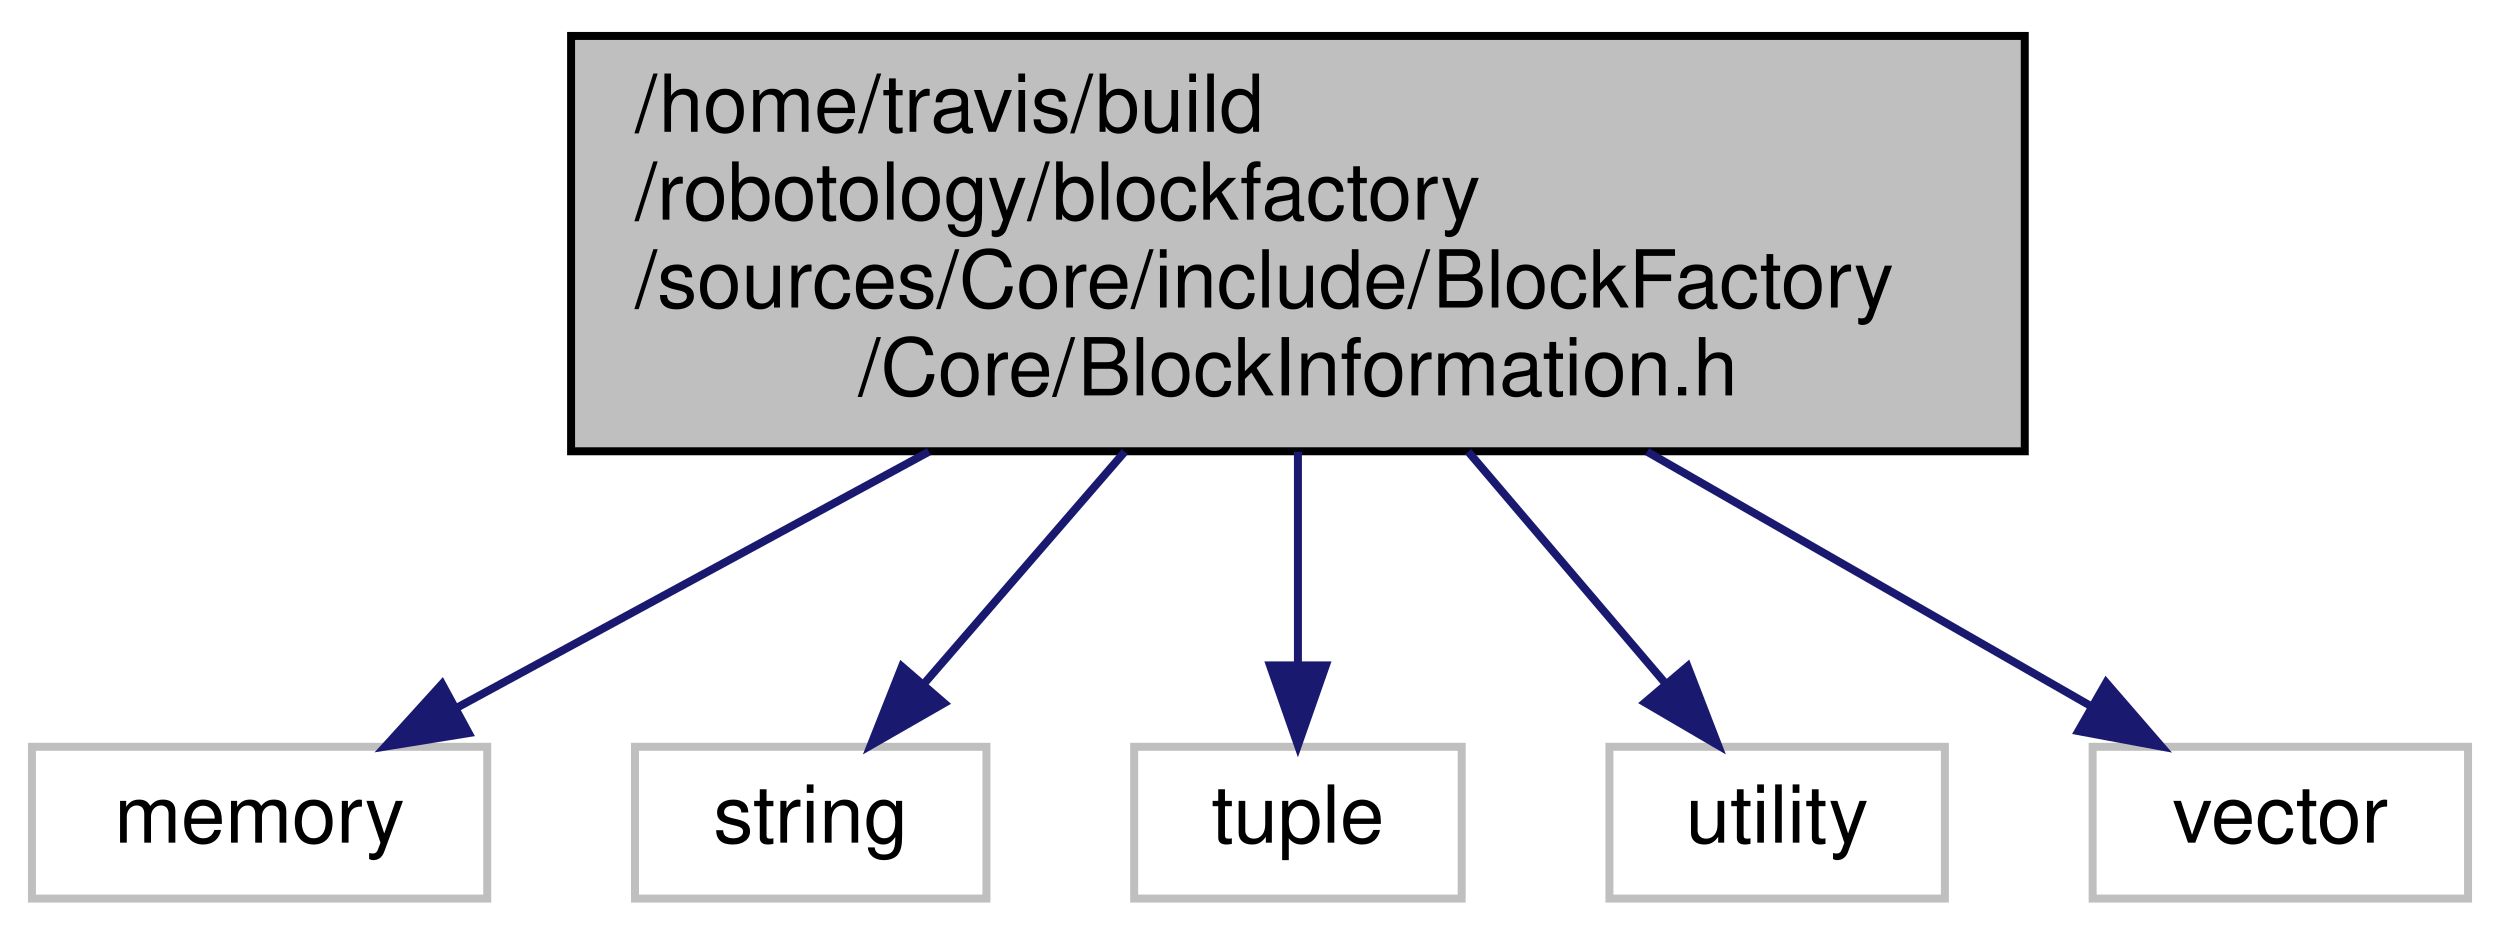
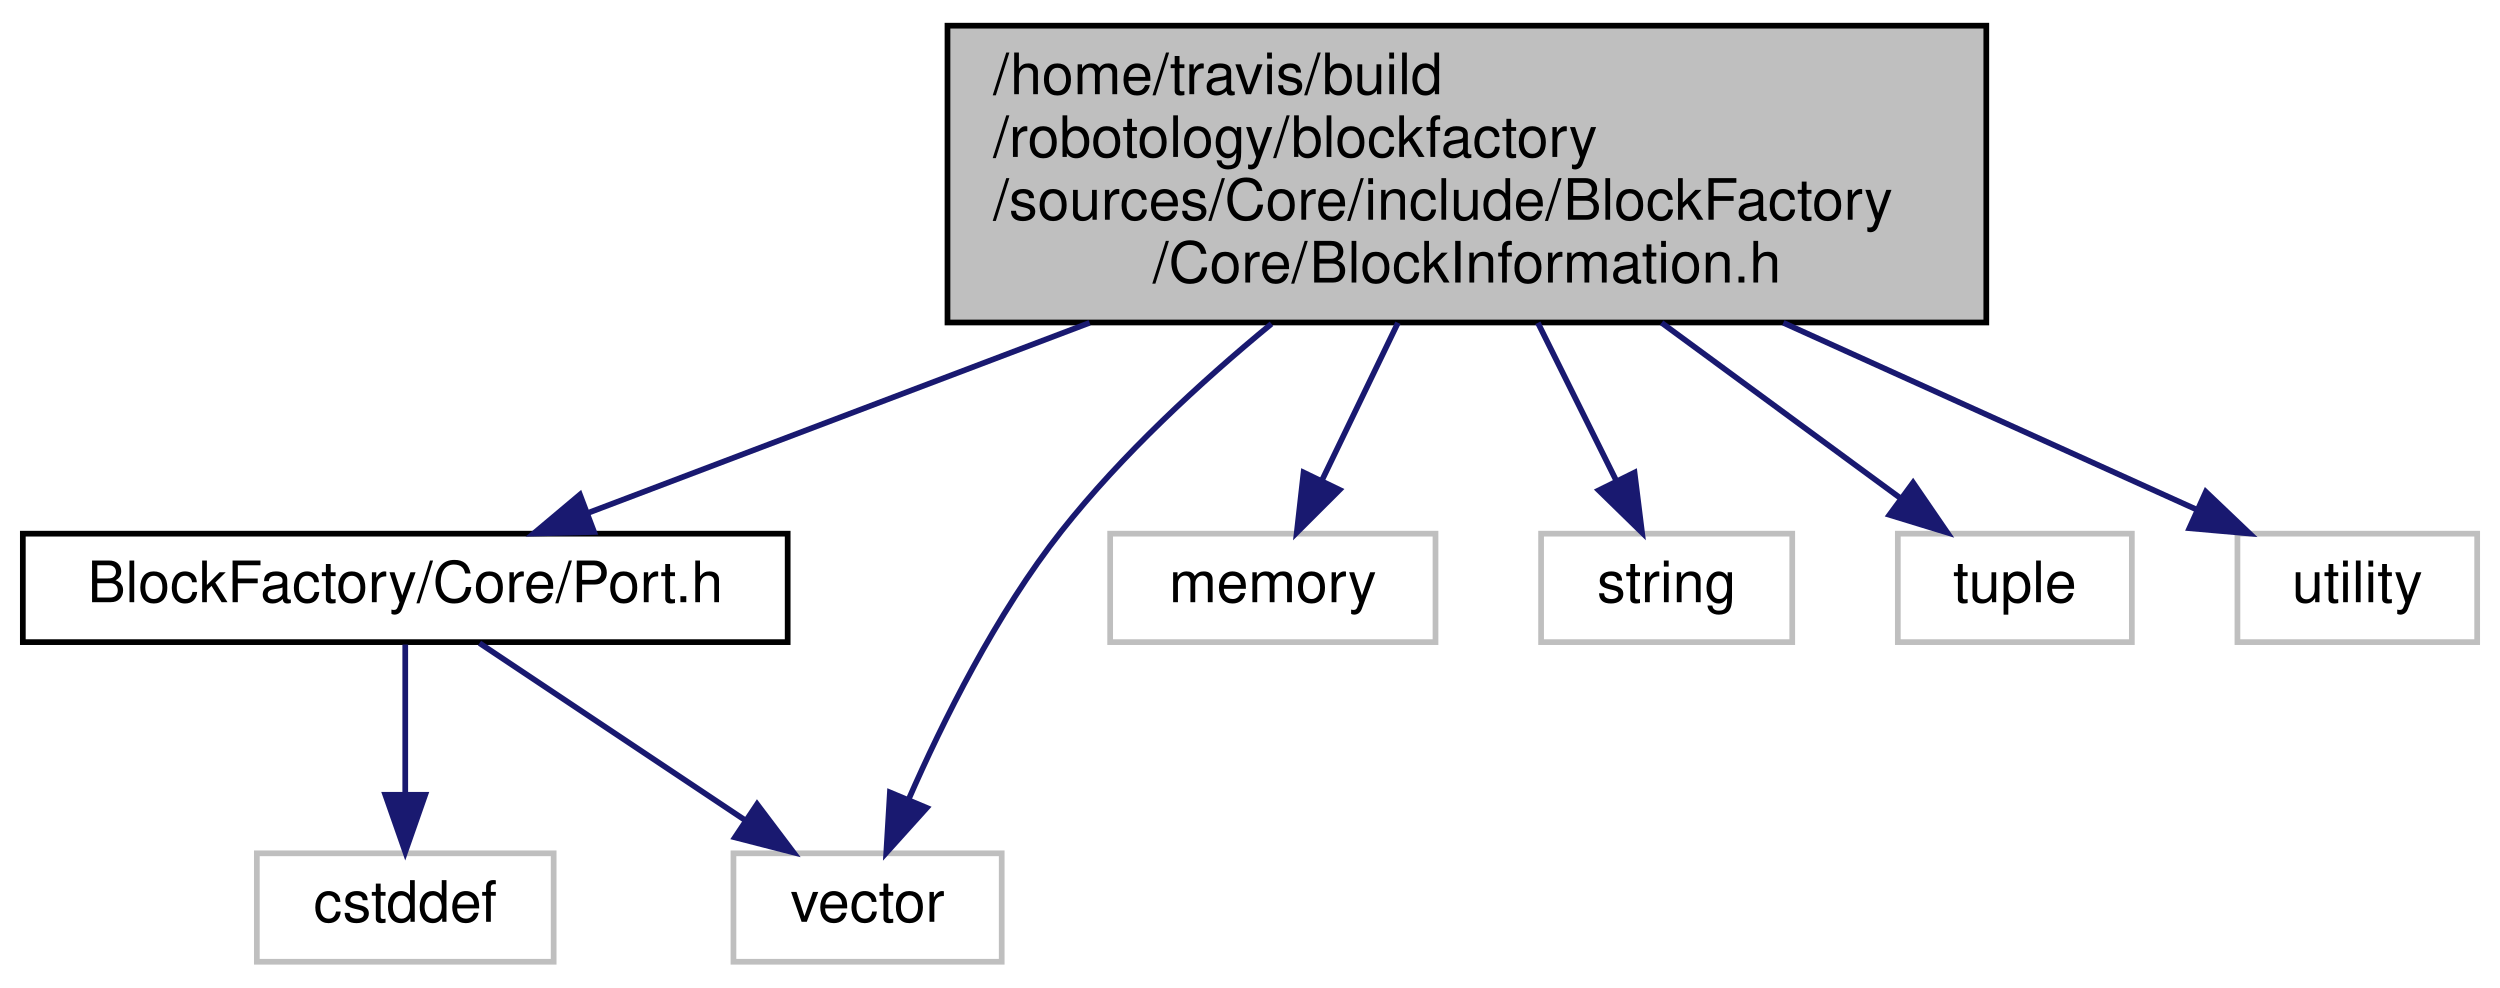
- <svg xmlns="http://www.w3.org/2000/svg" width="313pt" height="117pt" viewBox="0.00 0.00 313.00 117.00">
-   <g id="graph0" class="graph" transform="scale(1 1) rotate(0) translate(4 113)">
+ <svg xmlns="http://www.w3.org/2000/svg" xmlns:xlink="http://www.w3.org/1999/xlink" width="438pt" height="173pt" viewBox="0.00 0.00 438.00 173.00">
+   <g id="graph0" class="graph" transform="scale(1 1) rotate(0) translate(4 169)">
    <g id="node1" class="node">
-       <polygon fill="#bfbfbf" stroke="black" points="67.5,-56.5 67.5,-108.5 249.5,-108.5 249.5,-56.5 67.5,-56.5" />
-       <text text-anchor="start" x="75.5" y="-96.5" font-family="Helvetica,sans-Serif" font-size="10.00">/home/travis/build</text>
-       <text text-anchor="start" x="75.5" y="-85.5" font-family="Helvetica,sans-Serif" font-size="10.00">/robotology/blockfactory</text>
-       <text text-anchor="start" x="75.5" y="-74.5" font-family="Helvetica,sans-Serif" font-size="10.00">/sources/Core/include/BlockFactory</text>
-       <text text-anchor="middle" x="158.5" y="-63.5" font-family="Helvetica,sans-Serif" font-size="10.00">/Core/BlockInformation.h</text>
+       <polygon fill="#bfbfbf" stroke="black" points="162,-112.5 162,-164.5 344,-164.5 344,-112.5 162,-112.5" />
+       <text text-anchor="start" x="170" y="-152.5" font-family="Helvetica,sans-Serif" font-size="10.00">/home/travis/build</text>
+       <text text-anchor="start" x="170" y="-141.5" font-family="Helvetica,sans-Serif" font-size="10.00">/robotology/blockfactory</text>
+       <text text-anchor="start" x="170" y="-130.5" font-family="Helvetica,sans-Serif" font-size="10.00">/sources/Core/include/BlockFactory</text>
+       <text text-anchor="middle" x="253" y="-119.5" font-family="Helvetica,sans-Serif" font-size="10.00">/Core/BlockInformation.h</text>
    </g>
    <g id="node2" class="node">
-       <polygon fill="none" stroke="#bfbfbf" points="0,-0.5 0,-19.5 57,-19.5 57,-0.5 0,-0.5" />
-       <text text-anchor="middle" x="28.5" y="-7.5" font-family="Helvetica,sans-Serif" font-size="10.00">memory</text>
+       <g id="a_node2">
+         <a xlink:href="_port_8h.html" target="_top" xlink:title="BlockFactory/Core/Port.h">
+           <polygon fill="none" stroke="black" points="0,-56.5 0,-75.5 134,-75.5 134,-56.5 0,-56.5" />
+           <text text-anchor="middle" x="67" y="-63.5" font-family="Helvetica,sans-Serif" font-size="10.00">BlockFactory/Core/Port.h</text>
+         </a>
+       </g>
    </g>
    <g id="edge1" class="edge">
-       <path fill="none" stroke="midnightblue" d="M112.301,-56.446C92.413,-45.66 69.955,-33.481 53.298,-24.448" />
-       <polygon fill="midnightblue" stroke="midnightblue" points="54.683,-21.218 44.224,-19.527 51.346,-27.371 54.683,-21.218" />
+       <path fill="none" stroke="midnightblue" d="M186.9,-112.446C156.982,-101.106 123,-88.226 98.872,-79.081" />
+       <polygon fill="midnightblue" stroke="midnightblue" points="100.088,-75.799 89.497,-75.527 97.607,-82.344 100.088,-75.799" />
+     </g>
+     <g id="node4" class="node">
+       <polygon fill="none" stroke="#bfbfbf" points="124.5,-0.5 124.5,-19.5 171.5,-19.5 171.5,-0.5 124.5,-0.5" />
+       <text text-anchor="middle" x="148" y="-7.5" font-family="Helvetica,sans-Serif" font-size="10.00">vector</text>
+     </g>
+     <g id="edge8" class="edge">
+       <path fill="none" stroke="midnightblue" d="M218.764,-112.269C206.216,-101.943 192.525,-89.299 182,-76 170.538,-61.517 161.151,-42.582 155.166,-28.887" />
+       <polygon fill="midnightblue" stroke="midnightblue" points="158.367,-27.469 151.275,-19.598 151.91,-30.173 158.367,-27.469" />
+     </g>
+     <g id="node5" class="node">
+       <polygon fill="none" stroke="#bfbfbf" points="190.5,-56.5 190.5,-75.5 247.5,-75.5 247.5,-56.5 190.5,-56.5" />
+       <text text-anchor="middle" x="219" y="-63.5" font-family="Helvetica,sans-Serif" font-size="10.00">memory</text>
+     </g>
+     <g id="edge4" class="edge">
+       <path fill="none" stroke="midnightblue" d="M240.917,-112.446C236.521,-103.329 231.644,-93.217 227.609,-84.851" />
+       <polygon fill="midnightblue" stroke="midnightblue" points="230.69,-83.182 223.194,-75.695 224.385,-86.223 230.69,-83.182" />
+     </g>
+     <g id="node6" class="node">
+       <polygon fill="none" stroke="#bfbfbf" points="266,-56.5 266,-75.5 310,-75.5 310,-56.5 266,-56.5" />
+       <text text-anchor="middle" x="288" y="-63.5" font-family="Helvetica,sans-Serif" font-size="10.00">string</text>
+     </g>
+     <g id="edge5" class="edge">
+       <path fill="none" stroke="midnightblue" d="M265.438,-112.446C269.964,-103.329 274.984,-93.217 279.138,-84.851" />
+       <polygon fill="midnightblue" stroke="midnightblue" points="282.371,-86.209 283.683,-75.695 276.101,-83.096 282.371,-86.209" />
+     </g>
+     <g id="node7" class="node">
+       <polygon fill="none" stroke="#bfbfbf" points="328.5,-56.5 328.5,-75.5 369.5,-75.5 369.5,-56.5 328.5,-56.5" />
+       <text text-anchor="middle" x="349" y="-63.5" font-family="Helvetica,sans-Serif" font-size="10.00">tuple</text>
+     </g>
+     <g id="edge6" class="edge">
+       <path fill="none" stroke="midnightblue" d="M287.116,-112.446C301.167,-102.127 316.955,-90.533 329.067,-81.638" />
+       <polygon fill="midnightblue" stroke="midnightblue" points="331.171,-84.436 337.159,-75.695 327.028,-78.794 331.171,-84.436" />
+     </g>
+     <g id="node8" class="node">
+       <polygon fill="none" stroke="#bfbfbf" points="388,-56.5 388,-75.5 430,-75.5 430,-56.5 388,-56.5" />
+       <text text-anchor="middle" x="409" y="-63.5" font-family="Helvetica,sans-Serif" font-size="10.00">utility</text>
+     </g>
+     <g id="edge7" class="edge">
+       <path fill="none" stroke="midnightblue" d="M308.439,-112.446C332.974,-101.358 360.767,-88.797 380.907,-79.696" />
+       <polygon fill="midnightblue" stroke="midnightblue" points="382.461,-82.835 390.132,-75.527 379.578,-76.456 382.461,-82.835" />
    </g>
    <g id="node3" class="node">
-       <polygon fill="none" stroke="#bfbfbf" points="75.5,-0.5 75.5,-19.5 119.5,-19.5 119.5,-0.5 75.5,-0.5" />
-       <text text-anchor="middle" x="97.5" y="-7.5" font-family="Helvetica,sans-Serif" font-size="10.00">string</text>
+       <polygon fill="none" stroke="#bfbfbf" points="41,-0.5 41,-19.5 93,-19.5 93,-0.5 41,-0.5" />
+       <text text-anchor="middle" x="67" y="-7.5" font-family="Helvetica,sans-Serif" font-size="10.00">cstddef</text>
    </g>
    <g id="edge2" class="edge">
-       <path fill="none" stroke="midnightblue" d="M136.822,-56.446C128.501,-46.828 119.221,-36.103 111.766,-27.488" />
-       <polygon fill="midnightblue" stroke="midnightblue" points="114.214,-24.968 105.024,-19.695 108.92,-29.548 114.214,-24.968" />
-     </g>
-     <g id="node4" class="node">
-       <polygon fill="none" stroke="#bfbfbf" points="138,-0.5 138,-19.5 179,-19.5 179,-0.5 138,-0.5" />
-       <text text-anchor="middle" x="158.5" y="-7.5" font-family="Helvetica,sans-Serif" font-size="10.00">tuple</text>
+       <path fill="none" stroke="midnightblue" d="M67,-56.083C67,-49.006 67,-38.861 67,-29.986" />
+       <polygon fill="midnightblue" stroke="midnightblue" points="70.5,-29.751 67,-19.751 63.5,-29.751 70.5,-29.751" />
    </g>
    <g id="edge3" class="edge">
-       <path fill="none" stroke="midnightblue" d="M158.5,-56.446C158.5,-47.73 158.5,-38.105 158.5,-29.964" />
-       <polygon fill="midnightblue" stroke="midnightblue" points="162,-29.695 158.5,-19.695 155,-29.695 162,-29.695" />
-     </g>
-     <g id="node5" class="node">
-       <polygon fill="none" stroke="#bfbfbf" points="197.5,-0.5 197.5,-19.5 239.5,-19.5 239.5,-0.5 197.5,-0.5" />
-       <text text-anchor="middle" x="218.5" y="-7.5" font-family="Helvetica,sans-Serif" font-size="10.00">utility</text>
-     </g>
-     <g id="edge4" class="edge">
-       <path fill="none" stroke="midnightblue" d="M179.823,-56.446C188.008,-46.828 197.136,-36.103 204.468,-27.488" />
-       <polygon fill="midnightblue" stroke="midnightblue" points="207.284,-29.579 211.1,-19.695 201.953,-25.043 207.284,-29.579" />
-     </g>
-     <g id="node6" class="node">
-       <polygon fill="none" stroke="#bfbfbf" points="258,-0.5 258,-19.5 305,-19.5 305,-0.5 258,-0.5" />
-       <text text-anchor="middle" x="281.5" y="-7.5" font-family="Helvetica,sans-Serif" font-size="10.00">vector</text>
-     </g>
-     <g id="edge5" class="edge">
-       <path fill="none" stroke="midnightblue" d="M202.212,-56.446C220.853,-45.761 241.88,-33.709 257.594,-24.702" />
-       <polygon fill="midnightblue" stroke="midnightblue" points="259.688,-27.536 266.623,-19.527 256.207,-21.463 259.688,-27.536" />
+       <path fill="none" stroke="midnightblue" d="M80.014,-56.324C92.532,-47.979 111.682,-35.212 126.471,-25.352" />
+       <polygon fill="midnightblue" stroke="midnightblue" points="128.639,-28.114 135.018,-19.654 124.756,-22.289 128.639,-28.114" />
    </g>
  </g>
</svg>
